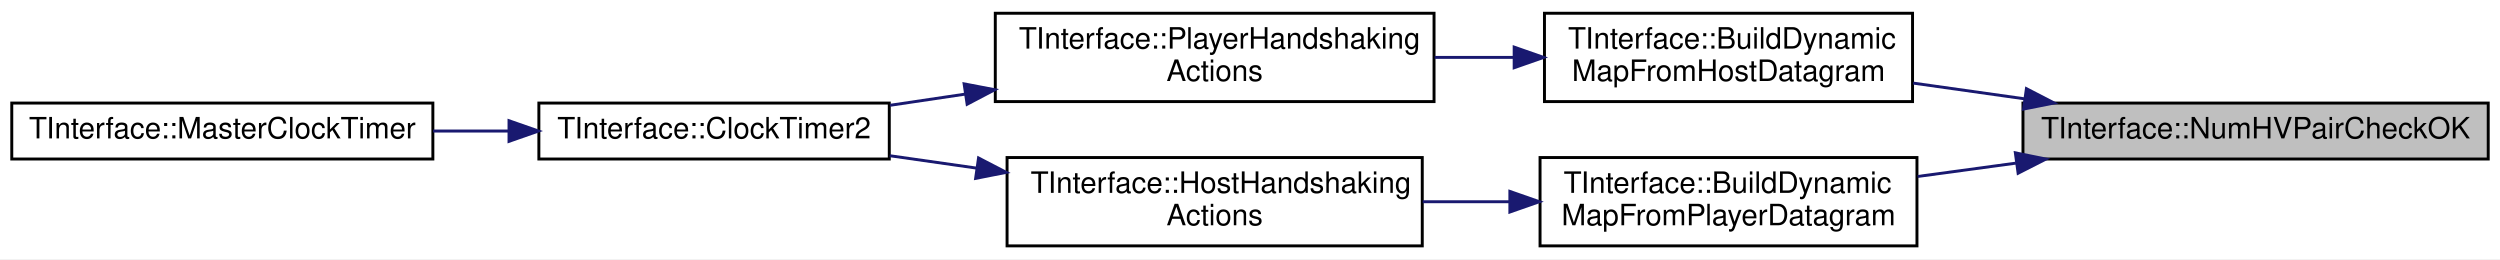
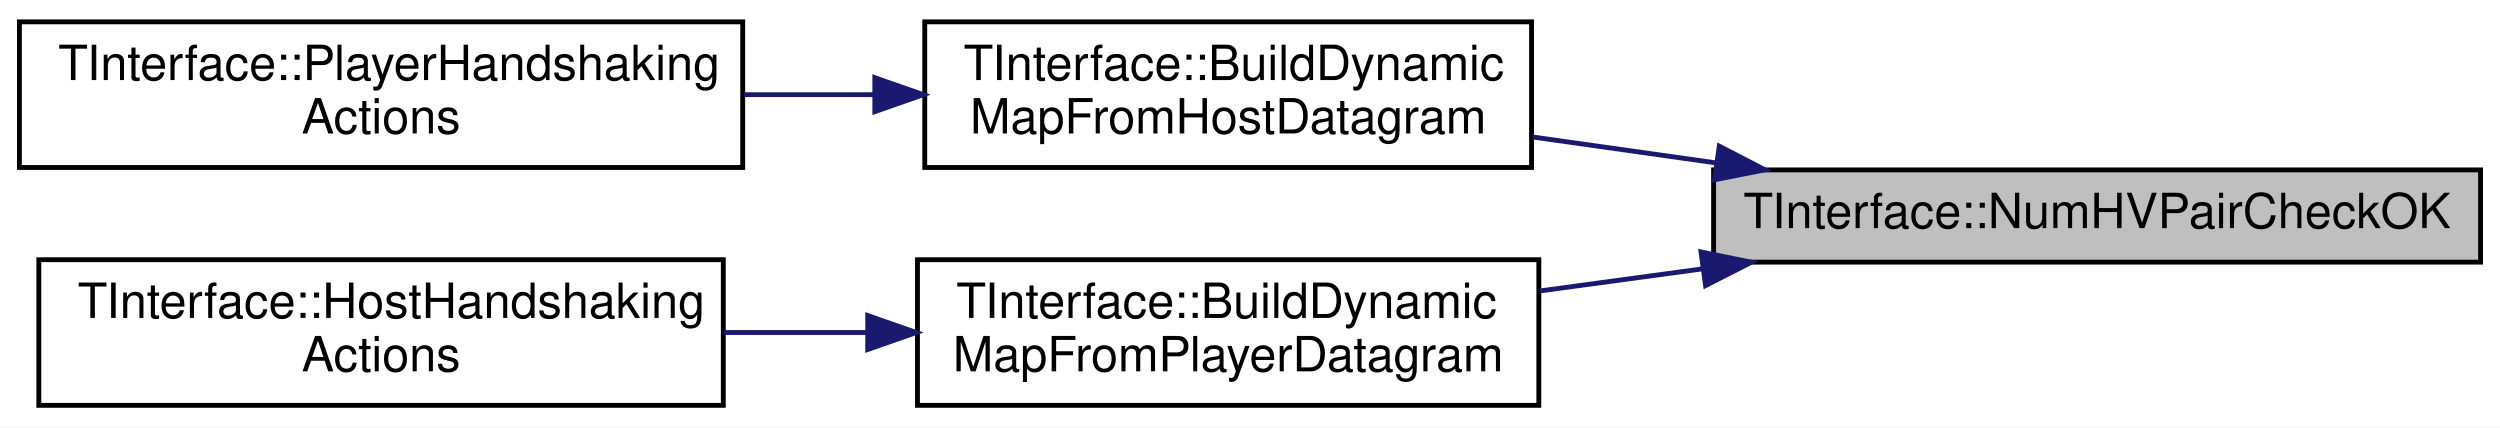
- <svg xmlns="http://www.w3.org/2000/svg" xmlns:xlink="http://www.w3.org/1999/xlink" width="849pt" height="88pt" viewBox="0.00 0.00 849.00 88.00">
+ <svg xmlns="http://www.w3.org/2000/svg" xmlns:xlink="http://www.w3.org/1999/xlink" width="515pt" height="88pt" viewBox="0.00 0.00 515.00 88.00">
  <g id="graph0" class="graph" transform="scale(1 1) rotate(0) translate(4 84)">
-     <polygon fill="white" stroke="transparent" points="-4,4 -4,-84 845,-84 845,4 -4,4" />
+     <polygon fill="white" stroke="transparent" points="-4,4 -4,-84 511,-84 511,4 -4,4" />
    <g id="node1" class="node">
      <g id="a_node1">
        <a xlink:title="check for datagram validity">
-           <polygon fill="#bfbfbf" stroke="black" points="683,-30 683,-49 841,-49 841,-30 683,-30" />
-           <text text-anchor="middle" x="762" y="-37" font-family="Helvetica,sans-Serif" font-size="10.00">TInterface::NumHVPairCheckOK</text>
+           <polygon fill="#bfbfbf" stroke="black" points="349,-30 349,-49 507,-49 507,-30 349,-30" />
+           <text text-anchor="middle" x="428" y="-37" font-family="Helvetica,sans-Serif" font-size="10.00">TInterface::NumHVPairCheckOK</text>
        </a>
      </g>
    </g>
    <g id="node2" class="node">
      <g id="a_node2">
        <a xlink:href="class_t_interface.html#a9eecc715486e2c2f7adf3be4c3dfb7a4" target="_top" xlink:title="converse of BuildDatagramFromHostMap">
-           <polygon fill="white" stroke="black" points="520.5,-49.5 520.5,-79.5 645.5,-79.5 645.5,-49.5 520.5,-49.5" />
-           <text text-anchor="start" x="528.5" y="-67.5" font-family="Helvetica,sans-Serif" font-size="10.00">TInterface::BuildDynamic</text>
-           <text text-anchor="middle" x="583" y="-56.5" font-family="Helvetica,sans-Serif" font-size="10.00">MapFromHostDatagram</text>
+           <polygon fill="white" stroke="black" points="186.5,-49.5 186.5,-79.5 311.5,-79.5 311.5,-49.5 186.5,-49.5" />
+           <text text-anchor="start" x="194.5" y="-67.5" font-family="Helvetica,sans-Serif" font-size="10.00">TInterface::BuildDynamic</text>
+           <text text-anchor="middle" x="249" y="-56.5" font-family="Helvetica,sans-Serif" font-size="10.00">MapFromHostDatagram</text>
        </a>
      </g>
    </g>
    <g id="edge1" class="edge">
-       <path fill="none" stroke="midnightblue" d="M683.52,-50.44C670.87,-52.23 657.92,-54.06 645.71,-55.78" />
-       <polygon fill="midnightblue" stroke="midnightblue" points="684.17,-53.89 693.58,-49.02 683.19,-46.96 684.17,-53.89" />
+       <path fill="none" stroke="midnightblue" d="M349.52,-50.44C336.87,-52.23 323.92,-54.06 311.71,-55.78" />
+       <polygon fill="midnightblue" stroke="midnightblue" points="350.17,-53.89 359.58,-49.02 349.19,-46.96 350.17,-53.89" />
    </g>
-     <g id="node6" class="node">
-       <g id="a_node6">
+     <g id="node4" class="node">
+       <g id="a_node4">
        <a xlink:href="class_t_interface.html#a3093de3a7faf5666443a5b8aba59ba7a" target="_top" xlink:title="Converse of BuildDatagramFromPlayerMap.">
-           <polygon fill="white" stroke="black" points="519,-0.5 519,-30.5 647,-30.5 647,-0.5 519,-0.5" />
-           <text text-anchor="start" x="527" y="-18.5" font-family="Helvetica,sans-Serif" font-size="10.00">TInterface::BuildDynamic</text>
-           <text text-anchor="middle" x="583" y="-7.5" font-family="Helvetica,sans-Serif" font-size="10.00">MapFromPlayerDatagram</text>
+           <polygon fill="white" stroke="black" points="185,-0.5 185,-30.5 313,-30.5 313,-0.5 185,-0.5" />
+           <text text-anchor="start" x="193" y="-18.5" font-family="Helvetica,sans-Serif" font-size="10.00">TInterface::BuildDynamic</text>
+           <text text-anchor="middle" x="249" y="-7.5" font-family="Helvetica,sans-Serif" font-size="10.00">MapFromPlayerDatagram</text>
        </a>
      </g>
    </g>
-     <g id="edge5" class="edge">
-       <path fill="none" stroke="midnightblue" d="M680.59,-28.6C669.4,-27.08 658.05,-25.54 647.24,-24.07" />
-       <polygon fill="midnightblue" stroke="midnightblue" points="680.41,-32.1 690.79,-29.98 681.35,-25.17 680.41,-32.1" />
+     <g id="edge3" class="edge">
+       <path fill="none" stroke="midnightblue" d="M346.59,-28.6C335.4,-27.08 324.05,-25.54 313.24,-24.07" />
+       <polygon fill="midnightblue" stroke="midnightblue" points="346.41,-32.1 356.79,-29.98 347.35,-25.17 346.41,-32.1" />
    </g>
    <g id="node3" class="node">
      <g id="a_node3">
        <a xlink:href="class_t_interface.html#a7026d6ca5ea0bad9f6e0f8a0494ff2c9" target="_top" xlink:title="called in ClockTimer2 if player multiplay in progress">
-           <polygon fill="white" stroke="black" points="334,-49.5 334,-79.5 483,-79.5 483,-49.5 334,-49.5" />
-           <text text-anchor="start" x="342" y="-67.5" font-family="Helvetica,sans-Serif" font-size="10.00">TInterface::PlayerHandshaking</text>
-           <text text-anchor="middle" x="408.5" y="-56.5" font-family="Helvetica,sans-Serif" font-size="10.00">Actions</text>
+           <polygon fill="white" stroke="black" points="0,-49.5 0,-79.5 149,-79.5 149,-49.5 0,-49.5" />
+           <text text-anchor="start" x="8" y="-67.5" font-family="Helvetica,sans-Serif" font-size="10.00">TInterface::PlayerHandshaking</text>
+           <text text-anchor="middle" x="74.5" y="-56.5" font-family="Helvetica,sans-Serif" font-size="10.00">Actions</text>
        </a>
      </g>
    </g>
    <g id="edge2" class="edge">
-       <path fill="none" stroke="midnightblue" d="M509.96,-64.5C501.12,-64.5 492.08,-64.5 483.22,-64.5" />
-       <polygon fill="midnightblue" stroke="midnightblue" points="510.21,-68 520.21,-64.5 510.21,-61 510.21,-68" />
-     </g>
-     <g id="node4" class="node">
-       <g id="a_node4">
-         <a xlink:href="class_t_interface.html#a6139ffb52492eb89e5487a8a3cd647b5" target="_top" xlink:title="The main loop, called every clock tick via MasterClockTimer.">
-           <polygon fill="white" stroke="black" points="179,-30 179,-49 298,-49 298,-30 179,-30" />
-           <text text-anchor="middle" x="238.5" y="-37" font-family="Helvetica,sans-Serif" font-size="10.00">TInterface::ClockTimer2</text>
-         </a>
-       </g>
-     </g>
-     <g id="edge3" class="edge">
-       <path fill="none" stroke="midnightblue" d="M323.73,-52.03C315.11,-50.75 306.5,-49.47 298.24,-48.24" />
-       <polygon fill="midnightblue" stroke="midnightblue" points="323.41,-55.52 333.81,-53.53 324.44,-48.6 323.41,-55.52" />
+       <path fill="none" stroke="midnightblue" d="M175.96,-64.5C167.12,-64.5 158.08,-64.5 149.22,-64.5" />
+       <polygon fill="midnightblue" stroke="midnightblue" points="176.21,-68 186.21,-64.5 176.21,-61 176.21,-68" />
    </g>
    <g id="node5" class="node">
      <g id="a_node5">
-         <a xlink:href="class_t_interface.html#ace30a12d923fc7fb489afabb0a09aa4f" target="_top" xlink:title=" ">
-           <polygon fill="white" stroke="black" points="0,-30 0,-49 143,-49 143,-30 0,-30" />
-           <text text-anchor="middle" x="71.5" y="-37" font-family="Helvetica,sans-Serif" font-size="10.00">TInterface::MasterClockTimer</text>
+         <a xlink:href="class_t_interface.html#acac9a55c2f96cb2c2d0bb8b8f0bf3d19" target="_top" xlink:title="called in ClockTimer2 if host multiplay in progress">
+           <polygon fill="white" stroke="black" points="4,-0.5 4,-30.5 145,-30.5 145,-0.5 4,-0.5" />
+           <text text-anchor="start" x="12" y="-18.5" font-family="Helvetica,sans-Serif" font-size="10.00">TInterface::HostHandshaking</text>
+           <text text-anchor="middle" x="74.5" y="-7.5" font-family="Helvetica,sans-Serif" font-size="10.00">Actions</text>
        </a>
      </g>
    </g>
    <g id="edge4" class="edge">
-       <path fill="none" stroke="midnightblue" d="M168.67,-39.5C160.22,-39.5 151.57,-39.5 143.09,-39.5" />
-       <polygon fill="midnightblue" stroke="midnightblue" points="168.86,-43 178.86,-39.5 168.86,-36 168.86,-43" />
-     </g>
-     <g id="node7" class="node">
-       <g id="a_node7">
-         <a xlink:href="class_t_interface.html#acac9a55c2f96cb2c2d0bb8b8f0bf3d19" target="_top" xlink:title="called in ClockTimer2 if host multiplay in progress">
-           <polygon fill="white" stroke="black" points="338,-0.5 338,-30.5 479,-30.5 479,-0.5 338,-0.5" />
-           <text text-anchor="start" x="346" y="-18.5" font-family="Helvetica,sans-Serif" font-size="10.00">TInterface::HostHandshaking</text>
-           <text text-anchor="middle" x="408.5" y="-7.5" font-family="Helvetica,sans-Serif" font-size="10.00">Actions</text>
-         </a>
-       </g>
-     </g>
-     <g id="edge6" class="edge">
-       <path fill="none" stroke="midnightblue" d="M508.66,-15.5C498.87,-15.5 488.86,-15.5 479.15,-15.5" />
-       <polygon fill="midnightblue" stroke="midnightblue" points="508.75,-19 518.75,-15.5 508.75,-12 508.75,-19" />
-     </g>
-     <g id="edge7" class="edge">
-       <path fill="none" stroke="midnightblue" d="M327.77,-26.89C317.78,-28.32 307.71,-29.76 298.13,-31.12" />
-       <polygon fill="midnightblue" stroke="midnightblue" points="328.31,-30.35 337.71,-25.47 327.32,-23.42 328.31,-30.35" />
+       <path fill="none" stroke="midnightblue" d="M174.66,-15.5C164.87,-15.5 154.86,-15.5 145.15,-15.5" />
+       <polygon fill="midnightblue" stroke="midnightblue" points="174.75,-19 184.75,-15.5 174.75,-12 174.75,-19" />
    </g>
  </g>
</svg>
